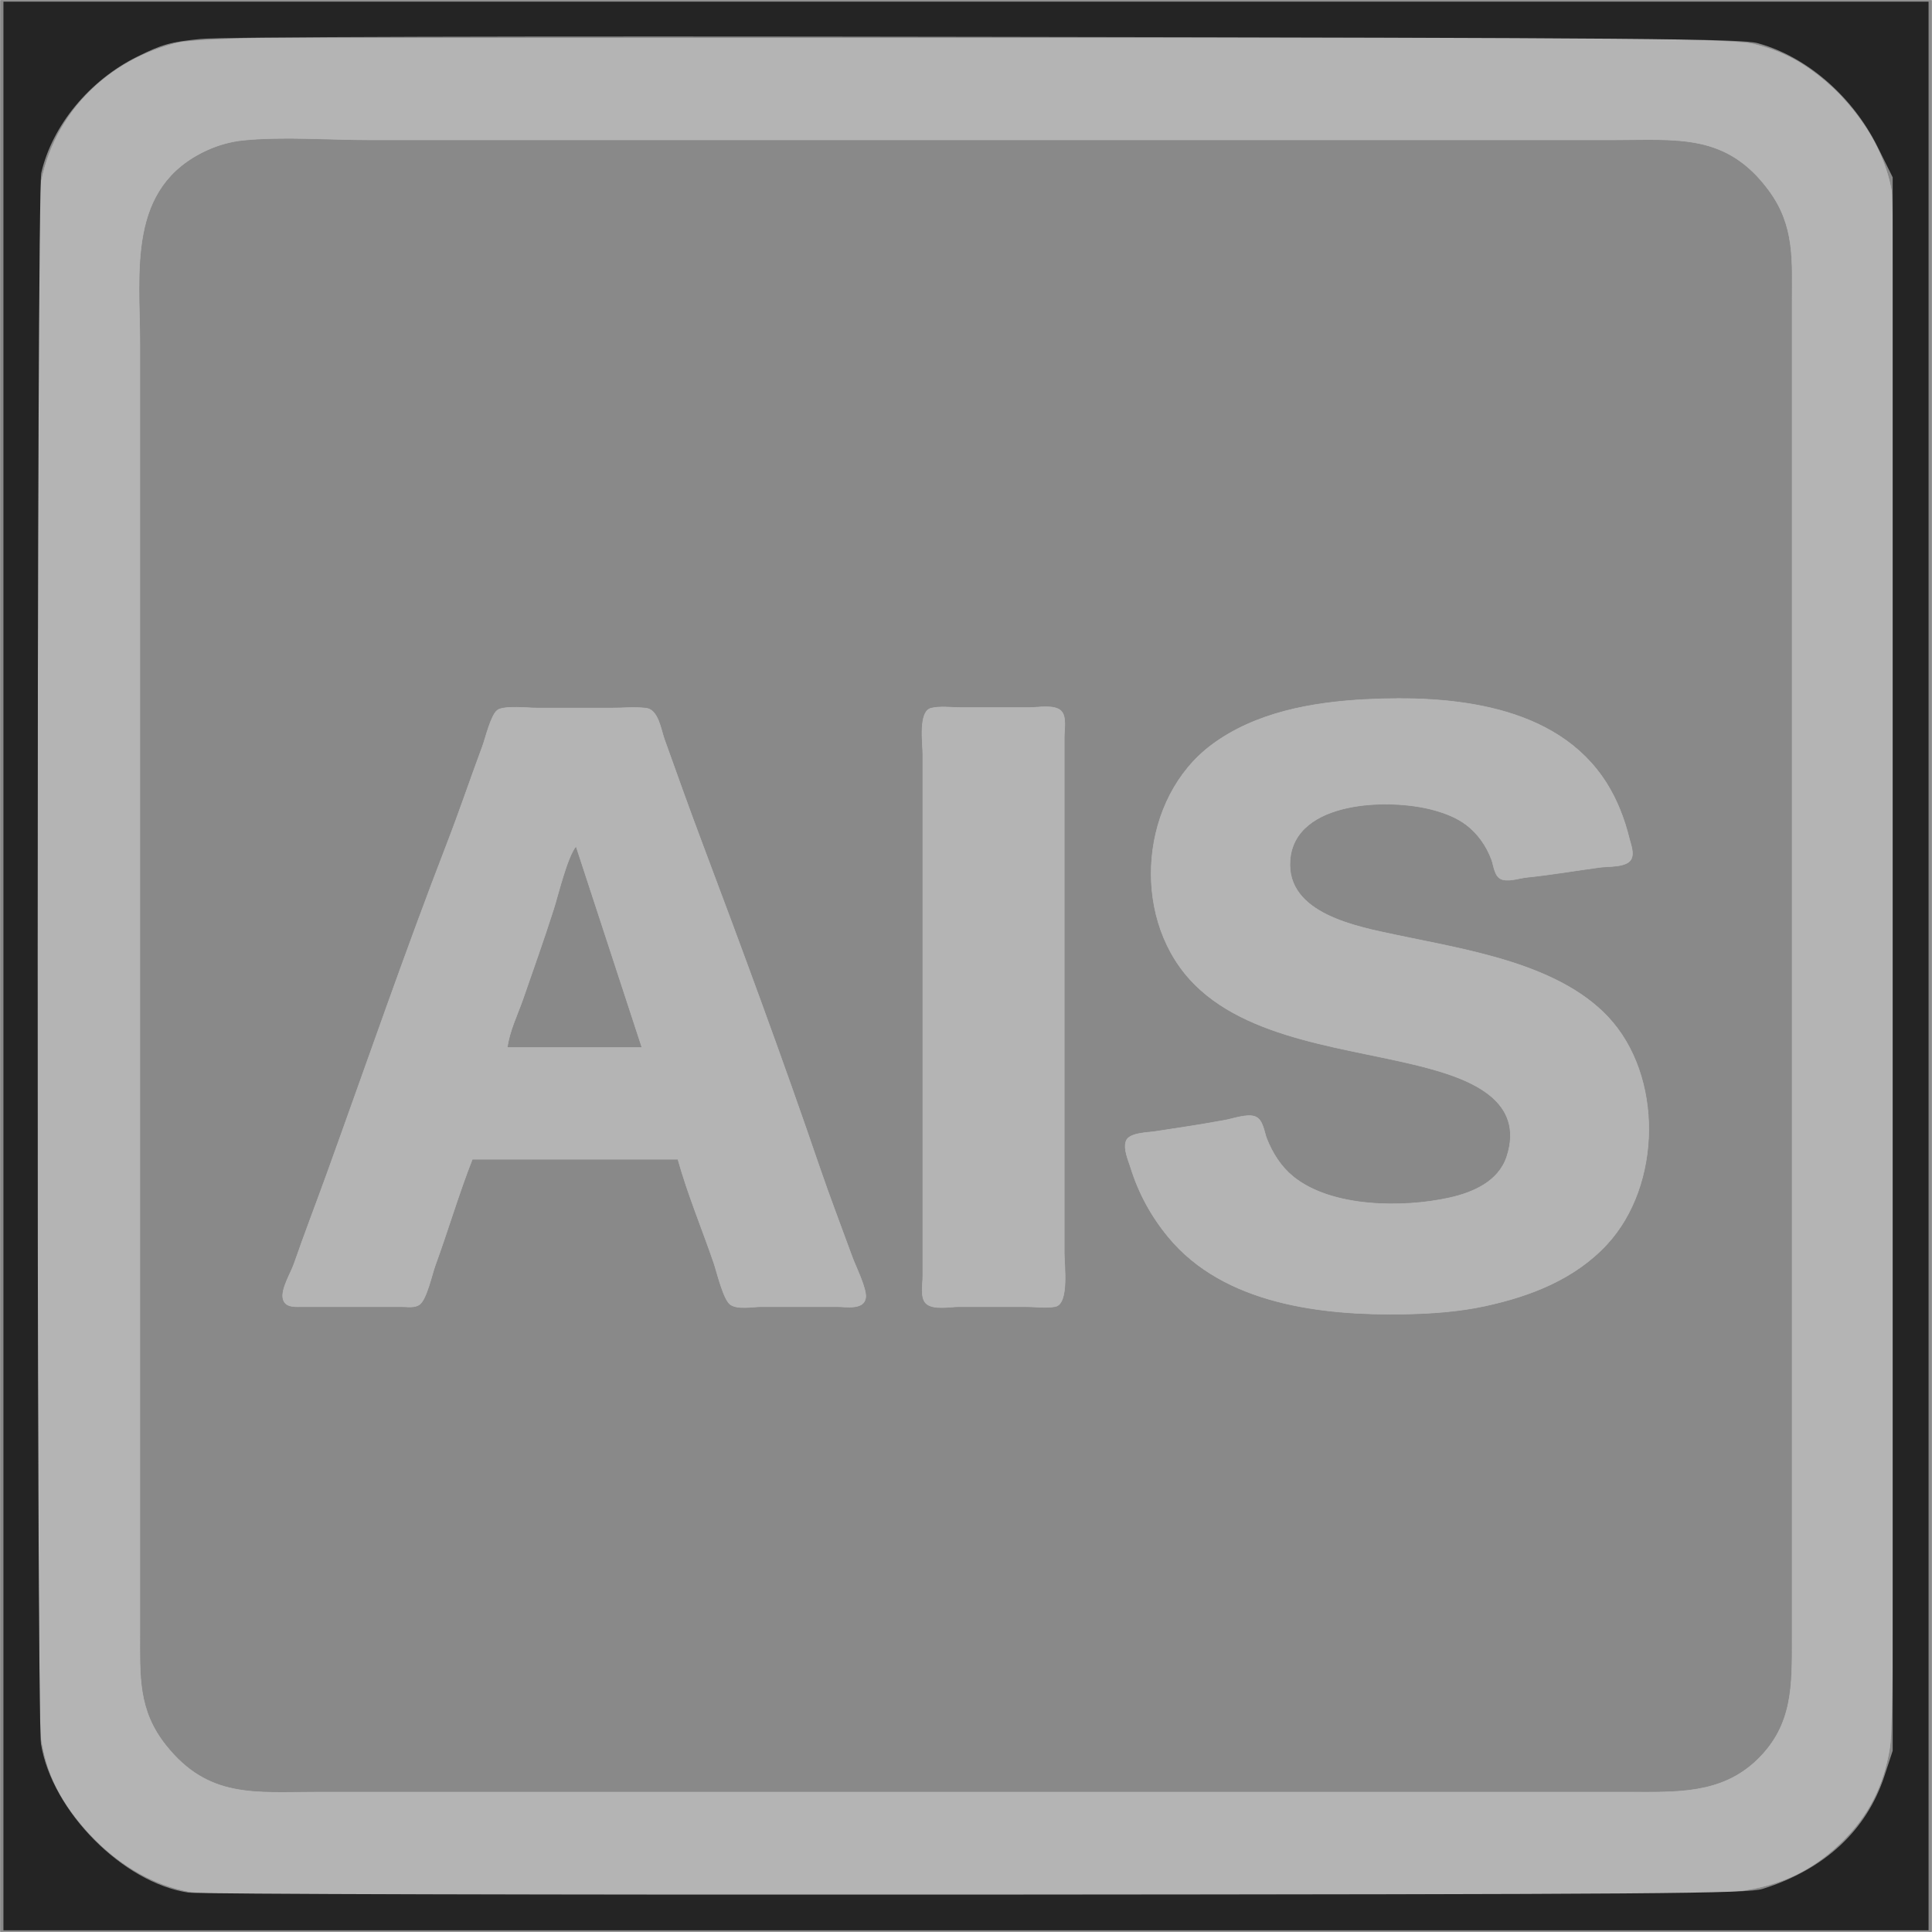
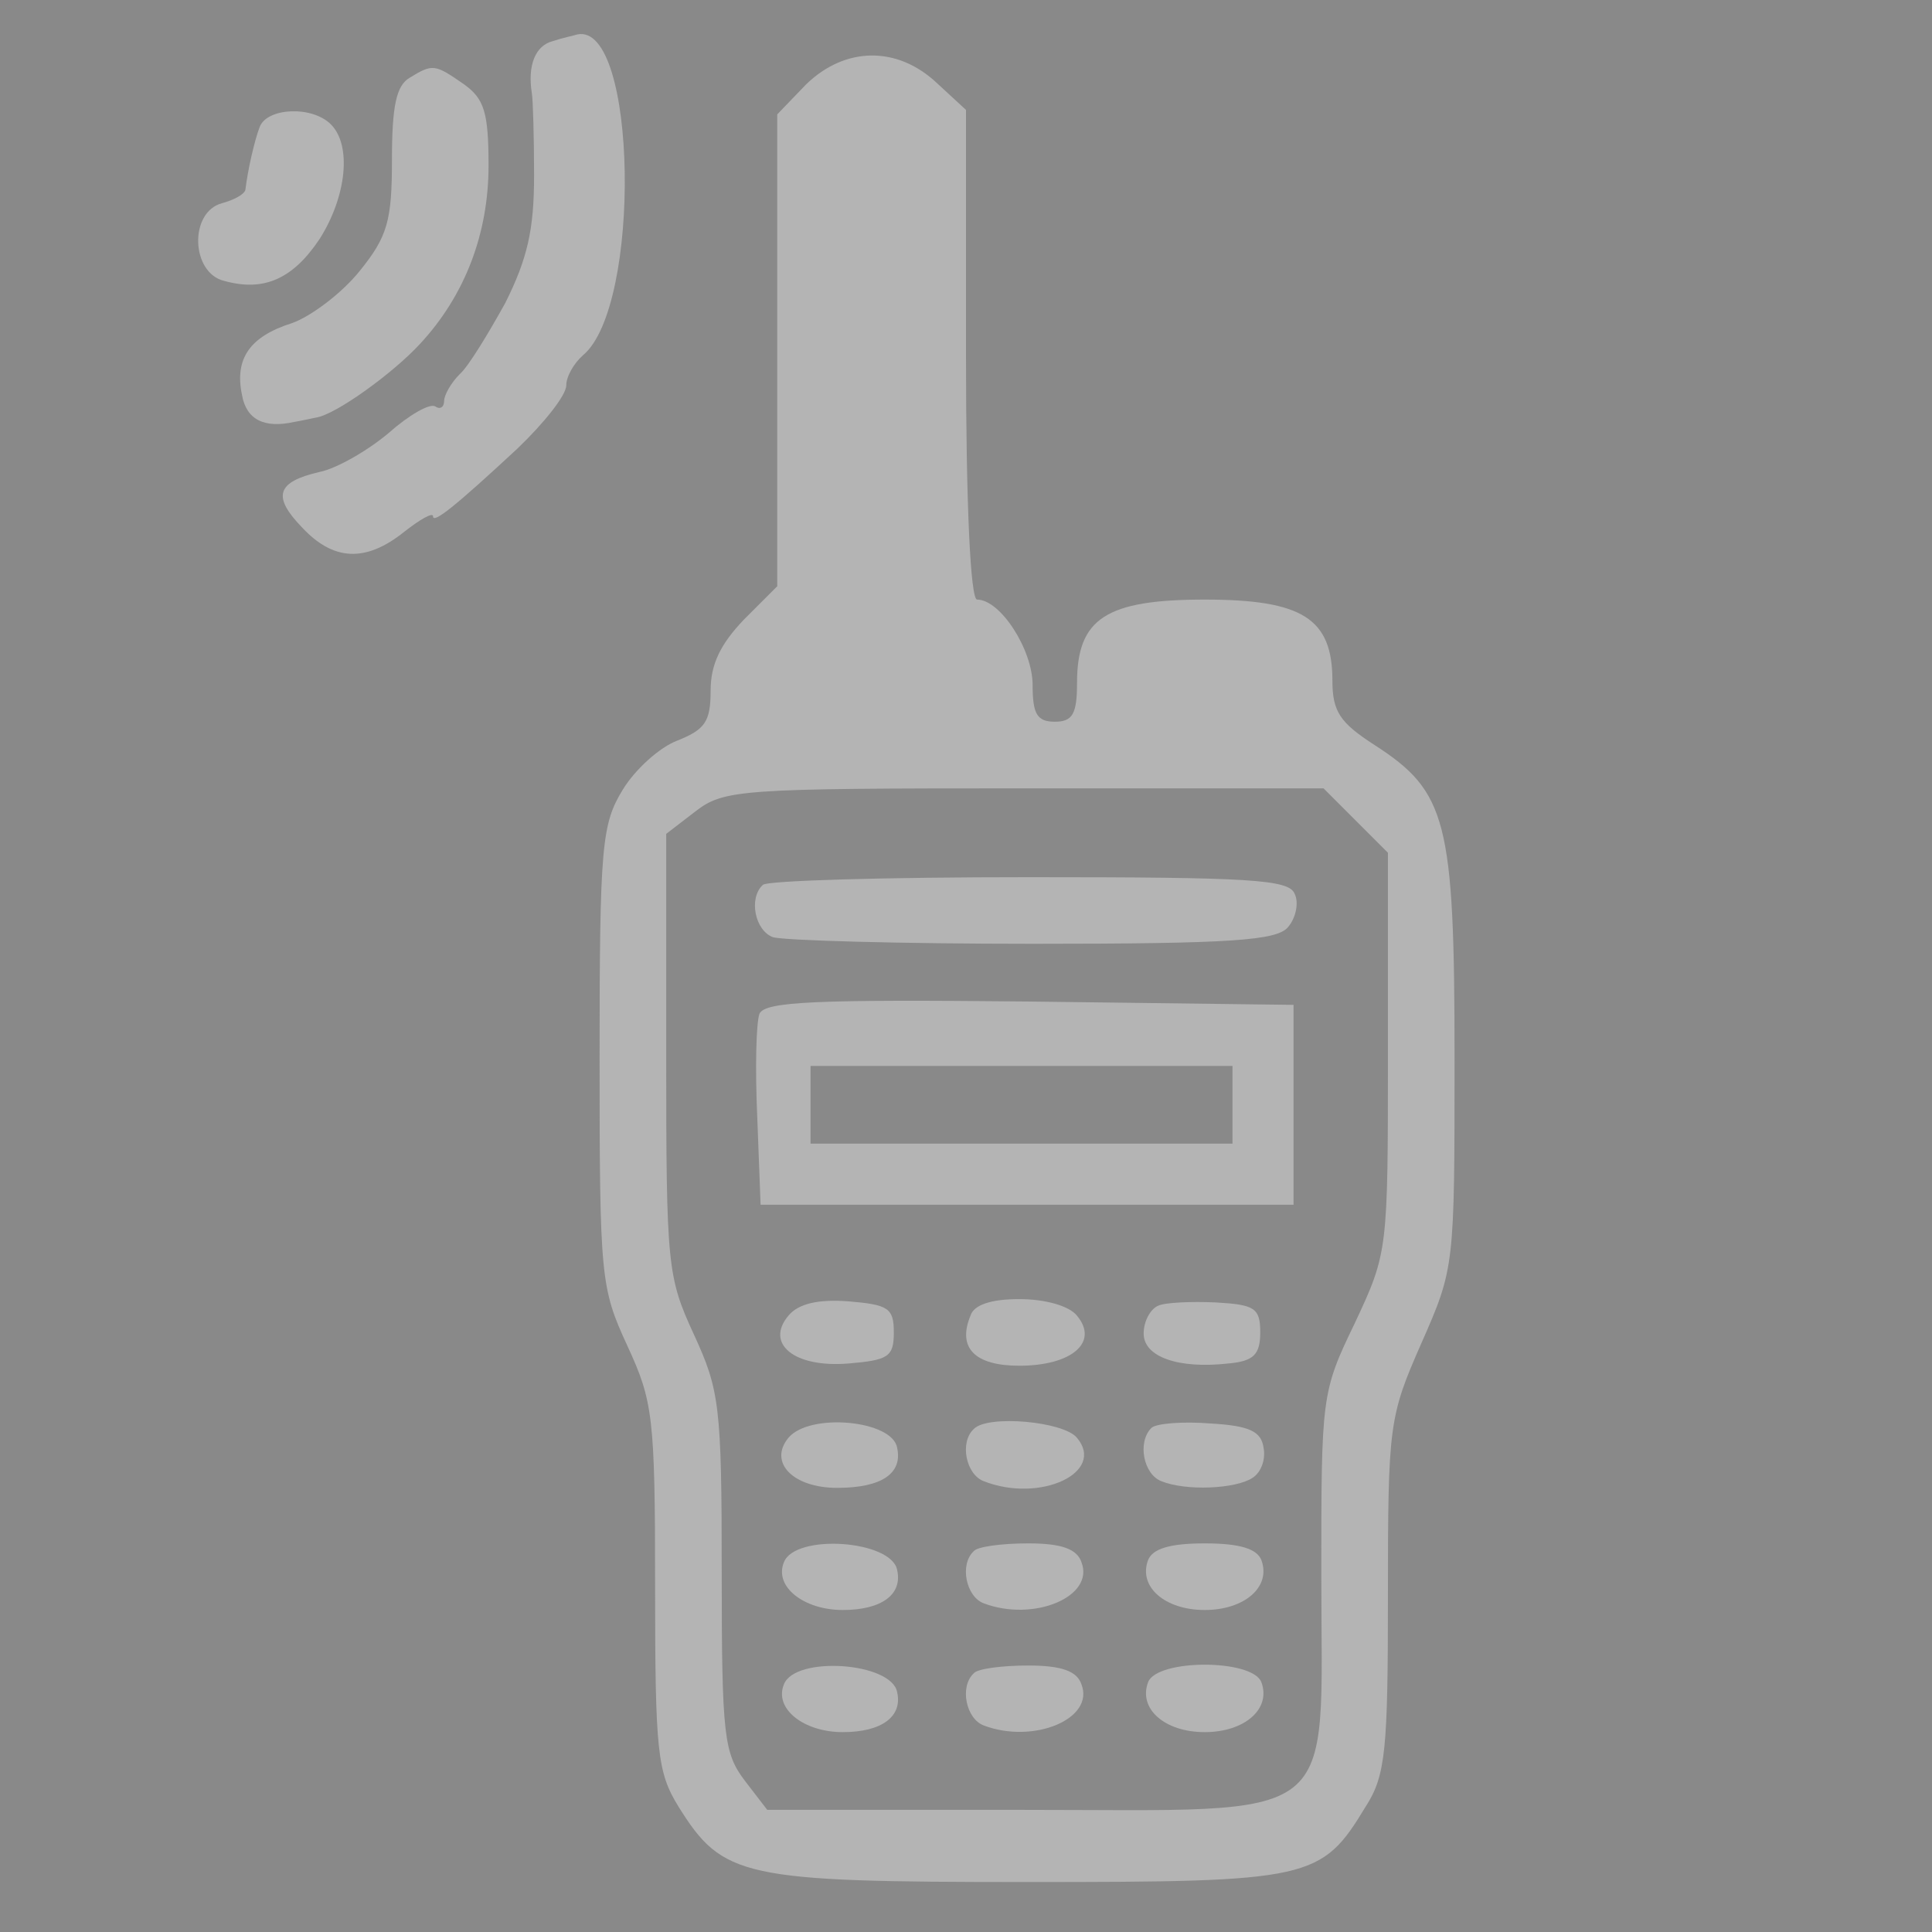
- <svg xmlns="http://www.w3.org/2000/svg" viewBox="0 0 760 760" width="760" height="760" version="1.1" id="svg6">
-   <defs id="defs10" />
-   <path d="M0.17 0.17C253.39 0.17 506.61 0.17 759.83 0.17C759.83 253.39 759.83 506.61 759.83 759.83C506.61 759.83 253.39 759.83 0.17 759.83C0.17 506.61 0.17 253.39 0.17 0.17ZM76.8 15.5C46.99 20 22.35 41.21 16.27 71.34C13.1 87.06 15.02 104.45 15.02 120.42C15.02 212.27 15.02 304.12 15.02 395.96C15.02 469.77 15.02 543.57 15.02 617.37C15.02 629.86 15.02 642.36 15.02 654.85C15.02 679.75 14.65 696.38 31.17 716.67C41.79 729.73 56.07 740.15 72.73 743.74C86.84 746.78 102.58 744.98 116.95 744.98C139.85 744.98 162.76 744.98 185.66 744.98C314.06 744.98 442.47 744.98 570.87 744.98C597.24 744.98 623.62 744.98 649.99 744.98C676.71 744.98 699.68 746.36 721.07 727.67C746.84 705.14 744.98 679.29 744.98 647.91C744.98 622.23 744.98 596.55 744.98 570.87C744.98 438.3 744.98 305.74 744.98 173.17C744.98 153.74 744.98 134.3 744.98 114.87C744.98 101.48 746.42 87.16 743.84 73.98C740 54.39 725.84 36.07 709.21 25.45C689.37 12.79 667 15.02 644.44 15.02C608.35 15.02 572.26 15.02 536.16 15.02C433.44 15.02 330.72 15.02 228 15.02C194.68 15.02 161.37 15.02 128.05 15.02C117.41 15.02 106.77 15.02 96.13 15.02C89.75 15.02 83.13 14.54 76.8 15.5ZM95.59 55.15C111 53.57 129.65 55 145.41 55C178.49 55 211.57 55 244.66 55C344.6 55 444.55 55 544.49 55C574.57 55 604.65 55 634.72 55C659.98 55 679.18 52.27 695.85 74.87C706.2 88.9 705 102.46 705 119.03C705 136.85 705 154.66 705 172.47C705 253.68 705 334.89 705 416.09C705 482.03 705 547.96 705 613.9C705 624.08 705 634.26 705 644.44C705 662.81 705.48 678.61 691.25 692.32C677.09 705.97 659.32 705 640.97 705C614.13 705 587.29 705 560.46 705C441.77 705 323.09 705 204.4 705C177.8 705 151.19 705 124.58 705C100.28 705 82.02 707.62 65.3 686.67C54.15 672.71 55 659.28 55 642.36C55 628.01 55 613.67 55 599.32C55 528.07 55 456.81 55 385.55C55 302.26 55 218.98 55 135.69C55 106.68 49.69 73.5 81.55 58.99C85.91 57 90.82 55.64 95.59 55.15ZM536.95 275.17C516.11 276.26 493.71 280.28 476.62 293.05C448.77 313.87 444.7 359.48 468.09 385.27C490.3 409.76 532.13 412.06 562.19 420.28C578.88 424.84 599.85 433.13 592.77 454.93C589.57 464.77 579.48 469.14 570.17 471.2C552.02 475.23 523.69 475.18 508.57 462.76C503.87 458.89 500.55 453.62 498.32 448.01C497.22 445.24 496.9 440.54 493.8 439.27C490.75 438.03 485.13 440.06 482.01 440.64C472.82 442.35 463.54 443.73 454.3 445.13C451.43 445.57 444.18 445.59 442.99 448.84C441.85 451.98 443.83 456.21 444.76 459.21C447.9 469.37 452.9 478.51 459.67 486.69C481.54 513.11 520.15 517.46 552.13 516.92C562.74 516.74 573.68 516 584.08 513.76C601.97 509.89 619.39 503.21 632.11 489.49C653.62 466.27 654.37 423.19 632.45 399.96C612.57 378.9 576.45 373.6 549.36 367.85C533.71 364.52 505.86 359.48 507.46 338.36C509.26 314.67 546.86 313.88 563.92 318.61C568.57 319.9 572.91 321.53 576.81 324.45C581.32 327.83 584.78 332.83 586.74 338.09C587.7 340.67 587.88 345.29 591.2 346.04C594.19 346.72 597.73 345.39 600.71 345.09C610.35 344.11 619.92 342.43 629.52 341.15C632.61 340.73 639.92 341.24 641.63 338C642.91 335.58 641.5 332.28 640.9 329.83C639.06 322.26 636.15 314.72 631.99 308.1C612.36 276.9 570.47 273.42 536.95 275.17ZM266.68 456.01C270.53 469.81 276.16 483.25 280.81 496.81C282.03 500.35 284.55 511.31 287.39 513.23C290.27 515.17 296.14 514 299.49 514C309.44 514 319.39 514 329.33 514C332.74 514 340 515.41 340.53 510.36C340.9 506.76 336.58 498.18 335.24 494.49C330.93 482.65 326.38 470.85 322.31 458.92C307.72 416.21 291.99 373.68 276.11 331.44C271.05 317.97 266.19 304.38 261.34 290.81C260 287.05 258.94 279.2 254.21 278.61C249.77 278.05 244.97 278.55 240.49 278.55C230.78 278.55 221.06 278.55 211.34 278.55C207.93 278.55 198.27 277.49 195.71 279.36C193.11 281.25 191 290.36 189.8 293.59C185.08 306.26 180.77 319.09 175.9 331.7C159.31 374.61 144.3 418.23 128.68 461.49C124.39 473.38 119.83 485.18 115.69 497.12C114.44 500.76 110.44 507.12 111.35 510.94C112.19 514.47 116.3 514 119.03 514C126.2 514 133.38 514 140.55 514C146.33 514 152.12 514 157.9 514C160.13 514 163.12 514.57 165.04 513.15C167.83 511.1 169.91 501.31 171.2 497.79C176.25 483.96 180.41 469.72 185.79 456.01C212.75 456.01 239.72 456.01 266.68 456.01ZM366.32 278.59C361.19 279.84 363.03 292.44 363.03 296.71C363.03 315.45 363.03 334.19 363.03 352.93C363.03 392.72 363.03 432.52 363.03 472.31C363.03 482.26 363.03 492.21 363.03 502.16C363.03 505.09 361.96 510.43 364.25 512.69C366.97 515.38 373.73 514 377.22 514C386.02 514 394.81 514 403.6 514C407.24 514 411.54 514.64 415.12 513.95C420.59 512.88 418.63 497.65 418.63 493.13C418.63 470.46 418.63 447.79 418.63 425.11C418.63 389.02 418.63 352.93 418.63 316.84C418.63 307.82 418.63 298.79 418.63 289.77C418.63 286.97 419.6 281.98 417.47 279.74C414.9 277.06 408.34 278.36 404.99 278.36C395.96 278.36 386.94 278.36 377.92 278.36C374.25 278.36 369.9 277.72 366.32 278.59ZM226.61 332.85C235.26 359.26 243.91 385.67 252.55 412.09C234.88 412.09 217.21 412.09 199.54 412.09C200.34 405.68 203.64 398.99 205.77 392.86C209.82 381.17 214 369.46 217.76 357.67C219.62 351.83 223.14 336.98 226.61 332.85Z" fill="#898989" fill-rule="evenodd" stroke="#898989" stroke-width="0.25" stroke-linejoin="round" id="path2" />
-   <path d="M76.8 15.5C83.13 14.54 89.75 15.02 96.13 15.02C106.77 15.02 117.41 15.02 128.05 15.02C161.37 15.02 194.68 15.02 228 15.02C330.72 15.02 433.44 15.02 536.16 15.02C572.26 15.02 608.35 15.02 644.44 15.02C667 15.02 689.37 12.79 709.21 25.45C725.84 36.07 740 54.39 743.84 73.98C746.42 87.16 744.98 101.48 744.98 114.87C744.98 134.3 744.98 153.74 744.98 173.17C744.98 305.74 744.98 438.3 744.98 570.87C744.98 596.55 744.98 622.23 744.98 647.91C744.98 679.29 746.84 705.14 721.07 727.67C699.68 746.36 676.71 744.98 649.99 744.98C623.62 744.98 597.24 744.98 570.87 744.98C442.47 744.98 314.06 744.98 185.66 744.98C162.76 744.98 139.85 744.98 116.95 744.98C102.58 744.98 86.84 746.78 72.73 743.74C56.07 740.15 41.79 729.73 31.17 716.67C14.65 696.38 15.02 679.75 15.02 654.85C15.02 642.36 15.02 629.86 15.02 617.37C15.02 543.57 15.02 469.77 15.02 395.96C15.02 304.12 15.02 212.27 15.02 120.42C15.02 104.45 13.1 87.06 16.27 71.34C22.35 41.21 46.99 20 76.8 15.5ZM95.59 55.15C90.82 55.64 85.91 57 81.55 58.99C49.69 73.5 55 106.68 55 135.69C55 218.98 55 302.26 55 385.55C55 456.81 55 528.07 55 599.32C55 613.67 55 628.01 55 642.36C55 659.28 54.15 672.71 65.3 686.67C82.02 707.62 100.28 705 124.58 705C151.19 705 177.8 705 204.4 705C323.09 705 441.77 705 560.46 705C587.29 705 614.13 705 640.97 705C659.32 705 677.09 705.97 691.25 692.32C705.48 678.61 705 662.81 705 644.44C705 634.26 705 624.08 705 613.9C705 547.96 705 482.03 705 416.09C705 334.89 705 253.68 705 172.47C705 154.66 705 136.85 705 119.03C705 102.46 706.2 88.9 695.85 74.87C679.18 52.27 659.98 55 634.72 55C604.65 55 574.57 55 544.49 55C444.55 55 344.6 55 244.66 55C211.57 55 178.49 55 145.41 55C129.65 55 111 53.57 95.59 55.15ZM536.95 275.17C570.47 273.42 612.36 276.9 631.99 308.1C636.15 314.72 639.06 322.26 640.9 329.83C641.5 332.28 642.91 335.58 641.63 338C639.92 341.24 632.61 340.73 629.52 341.15C619.92 342.43 610.35 344.11 600.71 345.09C597.73 345.39 594.19 346.72 591.2 346.04C587.88 345.29 587.7 340.67 586.74 338.09C584.78 332.83 581.32 327.83 576.81 324.45C572.91 321.53 568.57 319.9 563.92 318.61C546.86 313.88 509.26 314.67 507.46 338.36C505.86 359.48 533.71 364.52 549.36 367.85C576.45 373.6 612.57 378.9 632.45 399.96C654.37 423.19 653.62 466.27 632.11 489.49C619.39 503.21 601.97 509.89 584.08 513.76C573.68 516 562.74 516.74 552.13 516.92C520.15 517.46 481.54 513.11 459.67 486.69C452.9 478.51 447.9 469.37 444.76 459.21C443.83 456.21 441.85 451.98 442.99 448.84C444.18 445.59 451.43 445.57 454.3 445.13C463.54 443.73 472.82 442.35 482.01 440.64C485.13 440.06 490.75 438.03 493.8 439.27C496.9 440.54 497.22 445.24 498.32 448.01C500.55 453.62 503.87 458.89 508.57 462.76C523.69 475.18 552.02 475.23 570.17 471.2C579.48 469.14 589.57 464.77 592.77 454.93C599.85 433.13 578.88 424.84 562.19 420.28C532.13 412.06 490.3 409.76 468.09 385.27C444.7 359.48 448.77 313.87 476.62 293.05C493.71 280.28 516.11 276.26 536.95 275.17ZM266.68 456.01C239.72 456.01 212.75 456.01 185.79 456.01C180.41 469.72 176.25 483.96 171.2 497.79C169.91 501.31 167.83 511.1 165.04 513.15C163.12 514.57 160.13 514 157.9 514C152.12 514 146.33 514 140.55 514C133.38 514 126.2 514 119.03 514C116.3 514 112.19 514.47 111.35 510.94C110.44 507.12 114.44 500.76 115.69 497.12C119.83 485.18 124.39 473.38 128.68 461.49C144.3 418.23 159.31 374.61 175.9 331.7C180.77 319.09 185.08 306.26 189.8 293.59C191 290.36 193.11 281.25 195.71 279.36C198.27 277.49 207.93 278.55 211.34 278.55C221.06 278.55 230.78 278.55 240.49 278.55C244.97 278.55 249.77 278.05 254.21 278.61C258.94 279.2 260 287.05 261.34 290.81C266.19 304.38 271.05 317.97 276.11 331.44C291.99 373.68 307.72 416.21 322.31 458.92C326.38 470.85 330.93 482.65 335.24 494.49C336.58 498.18 340.9 506.76 340.53 510.36C340 515.41 332.74 514 329.33 514C319.39 514 309.44 514 299.49 514C296.14 514 290.27 515.17 287.39 513.23C284.55 511.31 282.03 500.35 280.81 496.81C276.16 483.25 270.53 469.81 266.68 456.01ZM366.32 278.59C369.9 277.72 374.25 278.36 377.92 278.36C386.94 278.36 395.96 278.36 404.99 278.36C408.34 278.36 414.9 277.06 417.47 279.74C419.6 281.98 418.63 286.97 418.63 289.77C418.63 298.79 418.63 307.82 418.63 316.84C418.63 352.93 418.63 389.02 418.63 425.11C418.63 447.79 418.63 470.46 418.63 493.13C418.63 497.65 420.59 512.88 415.12 513.95C411.54 514.64 407.24 514 403.6 514C394.81 514 386.02 514 377.22 514C373.73 514 366.97 515.38 364.25 512.69C361.96 510.43 363.03 505.09 363.03 502.16C363.03 492.21 363.03 482.26 363.03 472.31C363.03 432.52 363.03 392.72 363.03 352.93C363.03 334.19 363.03 315.45 363.03 296.71C363.03 292.44 361.19 279.84 366.32 278.59ZM226.61 332.85C223.14 336.98 219.62 351.83 217.76 357.67C214 369.46 209.82 381.17 205.77 392.86C203.64 398.99 200.34 405.68 199.54 412.09C217.21 412.09 234.88 412.09 252.55 412.09C243.91 385.67 235.26 359.26 226.61 332.85Z" fill="#b4b4b4" fill-rule="evenodd" stroke="#b4b4b4" stroke-width="0.25" stroke-linejoin="round" id="path4" />
-   <path style="fill:#898989;fill-opacity:1;stroke-width:1.345" d="M 1.345,380 V 0.673 H 380 758.655 V 380 759.327 H 380 1.345 Z M 695.72,742.364 c 24.861,-7.777 42.339,-26.688 47.511,-51.41 1.566,-7.486 1.899,-58.59 2.028,-311.755 C 745.376,151.705 745.022,74.926 743.839,70.482 739.221,53.139 722.033,31.352 706.396,23.023 689.814,14.191 716.174,14.887 382.314,14.466 45.413,14.041 70.734,13.37 51.94,23.221 34.281,32.478 20.327,50.153 16.112,68.603 c -1.961,8.586 -1.872,607.977 0.092,618.582 4.526,24.438 28.63,49.743 53.893,56.577 6.262,1.694 48.662,1.924 311.92,1.694 l 304.673,-0.267 9.03,-2.824 z" id="path1209" />
-   <path style="fill:#242424;fill-opacity:1;stroke-width:1.345" d="M 1.345,380 V 0.673 H 380 758.655 V 380 759.327 H 380 1.345 Z M 693.423,743.027 c 24.278,-7.622 40.85,-23.002 47.867,-44.422 l 3.242,-9.896 V 379.226 69.744 L 738.621,57.817 C 728.721,37.838 710.671,22.22 691.437,16.991 684.951,15.228 646.16,14.906 388.122,14.477 196.218,14.158 87.507,14.46 78.763,15.336 67.151,16.499 63.71,17.465 53.96,22.296 35.174,31.605 20.541,49.345 16.234,68.031 14.389,76.033 14.282,674.687 16.123,686.018 c 4.304,26.49 32.297,54.698 58.04,58.486 3.969,0.584 143.411,0.966 309.872,0.849 270.998,-0.191 303.359,-0.434 309.387,-2.327 z" id="path1211" />
+ <svg xmlns="http://www.w3.org/2000/svg" version="1.0" width="174pt" height="174pt" viewBox="0 0 174 174" preserveAspectRatio="xMidYMid meet">
+   <rect x="0" y="0" width="174" height="174" fill="#898989" />
+   <g transform="translate(0,174) scale(0.1,-0.1)" fill="#b4b4b4" stroke="none">
+     <path d="M498 1703 c-16 -4 -23 -22 -19 -47 1 -6 2 -39 2 -74 0 -49 -6 -75 -26 -115 -15 -27 -33 -57 -41 -64 -8 -8 -14 -19 -14 -24 0 -6 -4 -8 -8 -5 -5 3 -24 -8 -42 -24 -19 -16 -47 -32 -62 -35 -39 -9 -43 -22 -16 -50 28 -30 57 -32 92 -4 14 11 26 18 26 14 0 -7 20 9 76 61 24 23 44 48 44 57 0 8 7 20 15 27 53 44 49 300 -5 289 -3 -1 -13 -3 -22 -6z" />
+     <path d="M726 1664 l-26 -27 0 -213 0 -212 -30 -30 c-21 -22 -30 -40 -30 -64 0 -28 -5 -35 -30 -45 -16 -6 -38 -26 -49 -44 -19 -31 -21 -50 -21 -241 0 -199 1 -208 25 -260 23 -50 25 -63 25 -217 0 -149 2 -167 21 -198 40 -64 57 -68 314 -68 256 0 265 2 305 68 18 28 20 51 20 190 0 154 1 161 30 227 30 68 30 69 30 257 0 214 -7 240 -72 282 -31 20 -38 30 -38 58 0 56 -27 73 -115 73 -89 0 -115 -17 -115 -75 0 -28 -4 -35 -20 -35 -16 0 -20 7 -20 33 0 32 -29 77 -50 77 -6 0 -10 86 -10 220 l0 221 -26 24 c-36 34 -83 33 -118 -1z m495 -663 l29 -29 0 -180 c0 -179 0 -180 -30 -244 -30 -62 -30 -66 -30 -227 0 -228 22 -211 -271 -211 l-228 0 -20 26 c-19 25 -21 40 -21 188 0 150 -2 164 -25 214 -24 52 -25 62 -25 252 l0 199 26 20 c26 20 39 21 296 21 l270 0 29 -29z" />
+     <path d="M687 943 c-13 -12 -7 -41 9 -47 9 -3 114 -6 234 -6 180 0 220 3 230 15 7 8 10 22 6 30 -5 13 -40 15 -239 15 -129 0 -237 -3 -240 -7z" />
+     <path d="M684 827 c-3 -8 -4 -49 -2 -93 l3 -79 240 0 240 0 0 90 0 90 -238 3 c-193 2 -238 0 -243 -11z m426 -82 l0 -35 -190 0 -190 0 0 35 0 35 190 0 190 0 0 -35z" />
+     <path d="M710 555 c-21 -25 5 -47 54 -43 36 3 41 6 41 28 0 22 -5 25 -41 28 -27 2 -45 -2 -54 -13z" />
+     <path d="M874 555 c-12 -29 4 -45 44 -45 47 0 72 21 52 45 -7 9 -29 15 -52 15 -25 0 -41 -5 -44 -15z" />
+     <path d="M1043 564 c-7 -3 -13 -14 -13 -25 0 -21 31 -32 76 -27 23 2 29 8 29 28 0 22 -5 25 -40 27 -22 1 -46 0 -52 -3z" />
+     <path d="M710 445 c-18 -22 4 -45 44 -45 40 0 59 13 54 36 -4 25 -79 32 -98 9z" />
+     <path d="M877 453 c-13 -12 -7 -41 9 -47 51 -20 110 8 84 39 -12 15 -81 21 -93 8z" />
+     <path d="M1037 454 c-13 -13 -7 -42 9 -48 22 -9 67 -7 82 3 8 5 12 17 10 27 -2 15 -13 20 -48 22 -25 2 -49 0 -53 -4z" />
+     <path d="M706 333 c-9 -22 18 -43 53 -43 35 0 54 14 49 36 -5 27 -92 33 -102 7z" />
+     <path d="M877 343 c-13 -12 -7 -41 9 -47 45 -17 100 6 88 37 -4 12 -18 17 -48 17 -24 0 -46 -3 -49 -7z" />
+     <path d="M1034 335 c-9 -24 15 -45 51 -45 36 0 60 21 51 45 -4 10 -19 15 -51 15 -32 0 -47 -5 -51 -15z" />
+     <path d="M706 223 c-9 -22 18 -43 53 -43 35 0 54 14 49 36 -5 27 -92 33 -102 7z" />
+     <path d="M877 233 c-13 -12 -7 -41 9 -47 45 -17 100 6 88 37 -4 12 -18 17 -48 17 -24 0 -46 -3 -49 -7z" />
+     <path d="M1034 225 c-9 -24 15 -45 51 -45 36 0 60 21 51 45 -8 21 -94 21 -102 0z" />
+     <path d="M369 1670 c-12 -7 -16 -25 -16 -74 0 -55 -4 -69 -29 -100 -16 -20 -44 -41 -61 -47 -38 -12 -52 -32 -45 -65 4 -22 20 -30 47 -24 6 1 15 3 20 4 18 3 69 40 93 66 41 44 62 100 62 161 0 48 -4 60 -22 73 -26 18 -28 19 -49 6z" />
+     <path d="M234 1626 c-5 -13 -11 -40 -13 -57 -1 -4 -10 -9 -21 -12 -30 -8 -28 -63 2 -70 36 -10 62 2 86 38 24 38 29 84 10 103 -17 17 -57 15 -64 -2z" />
+   </g>
</svg>
